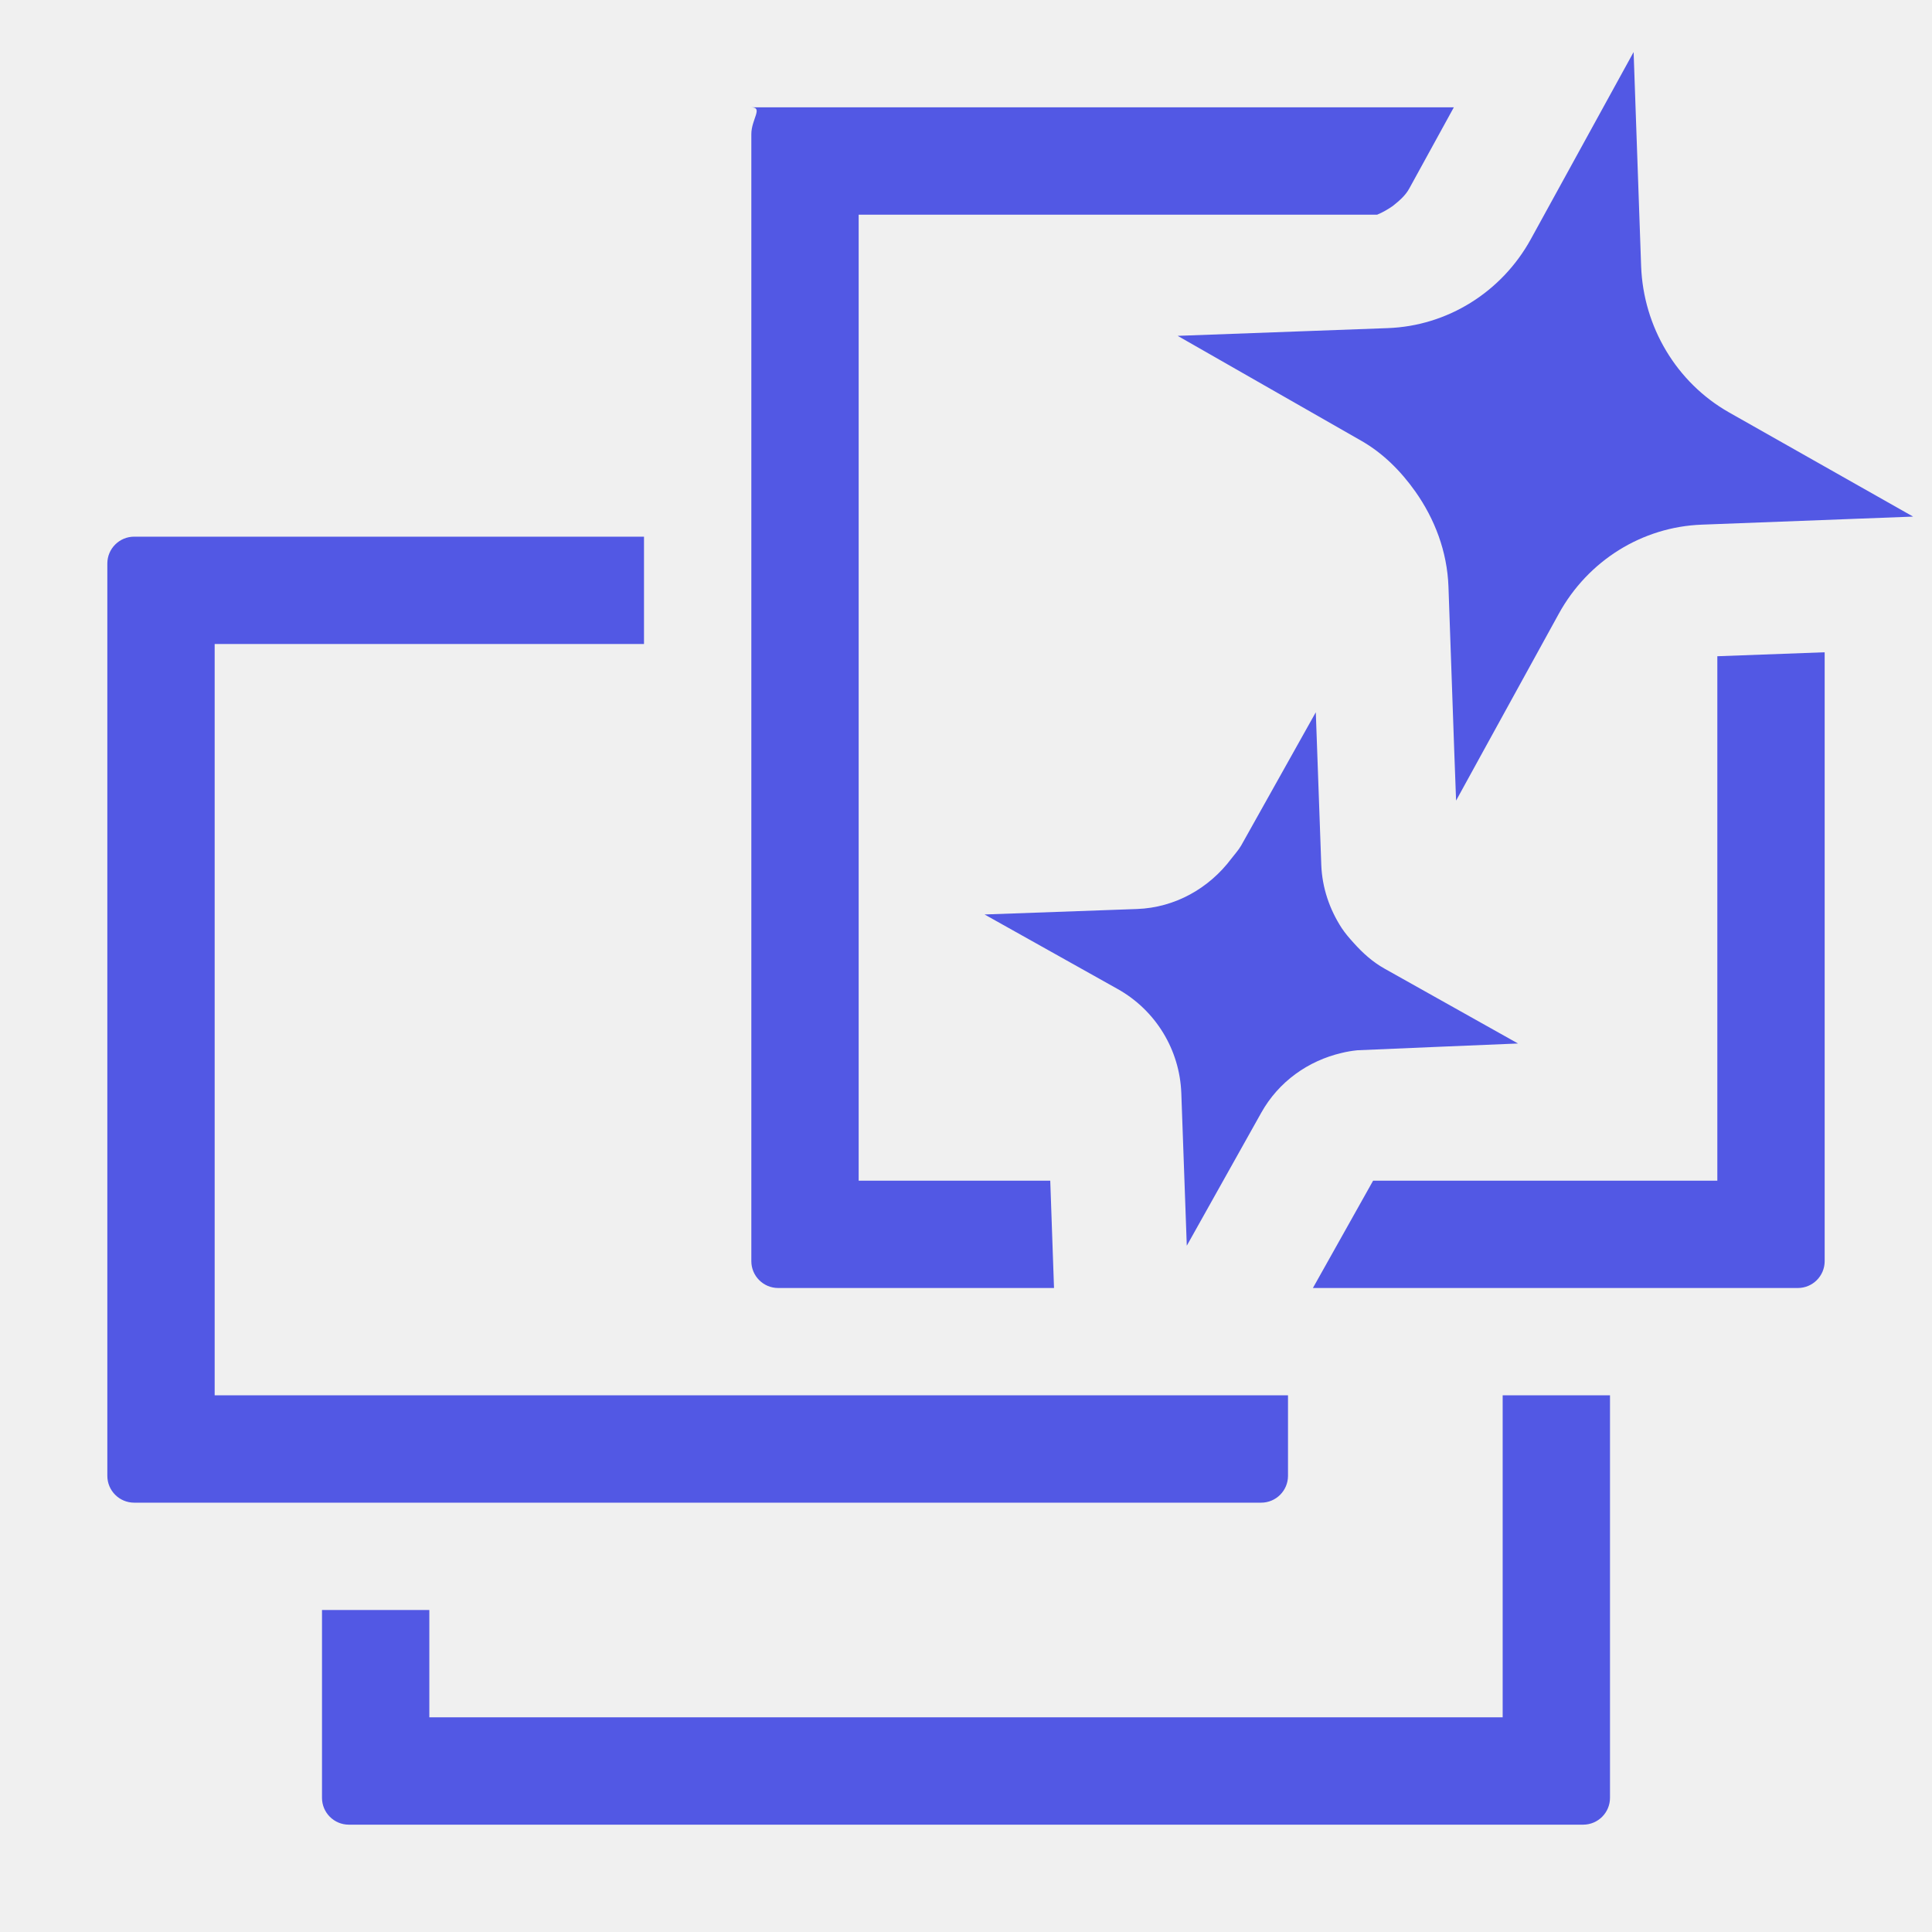
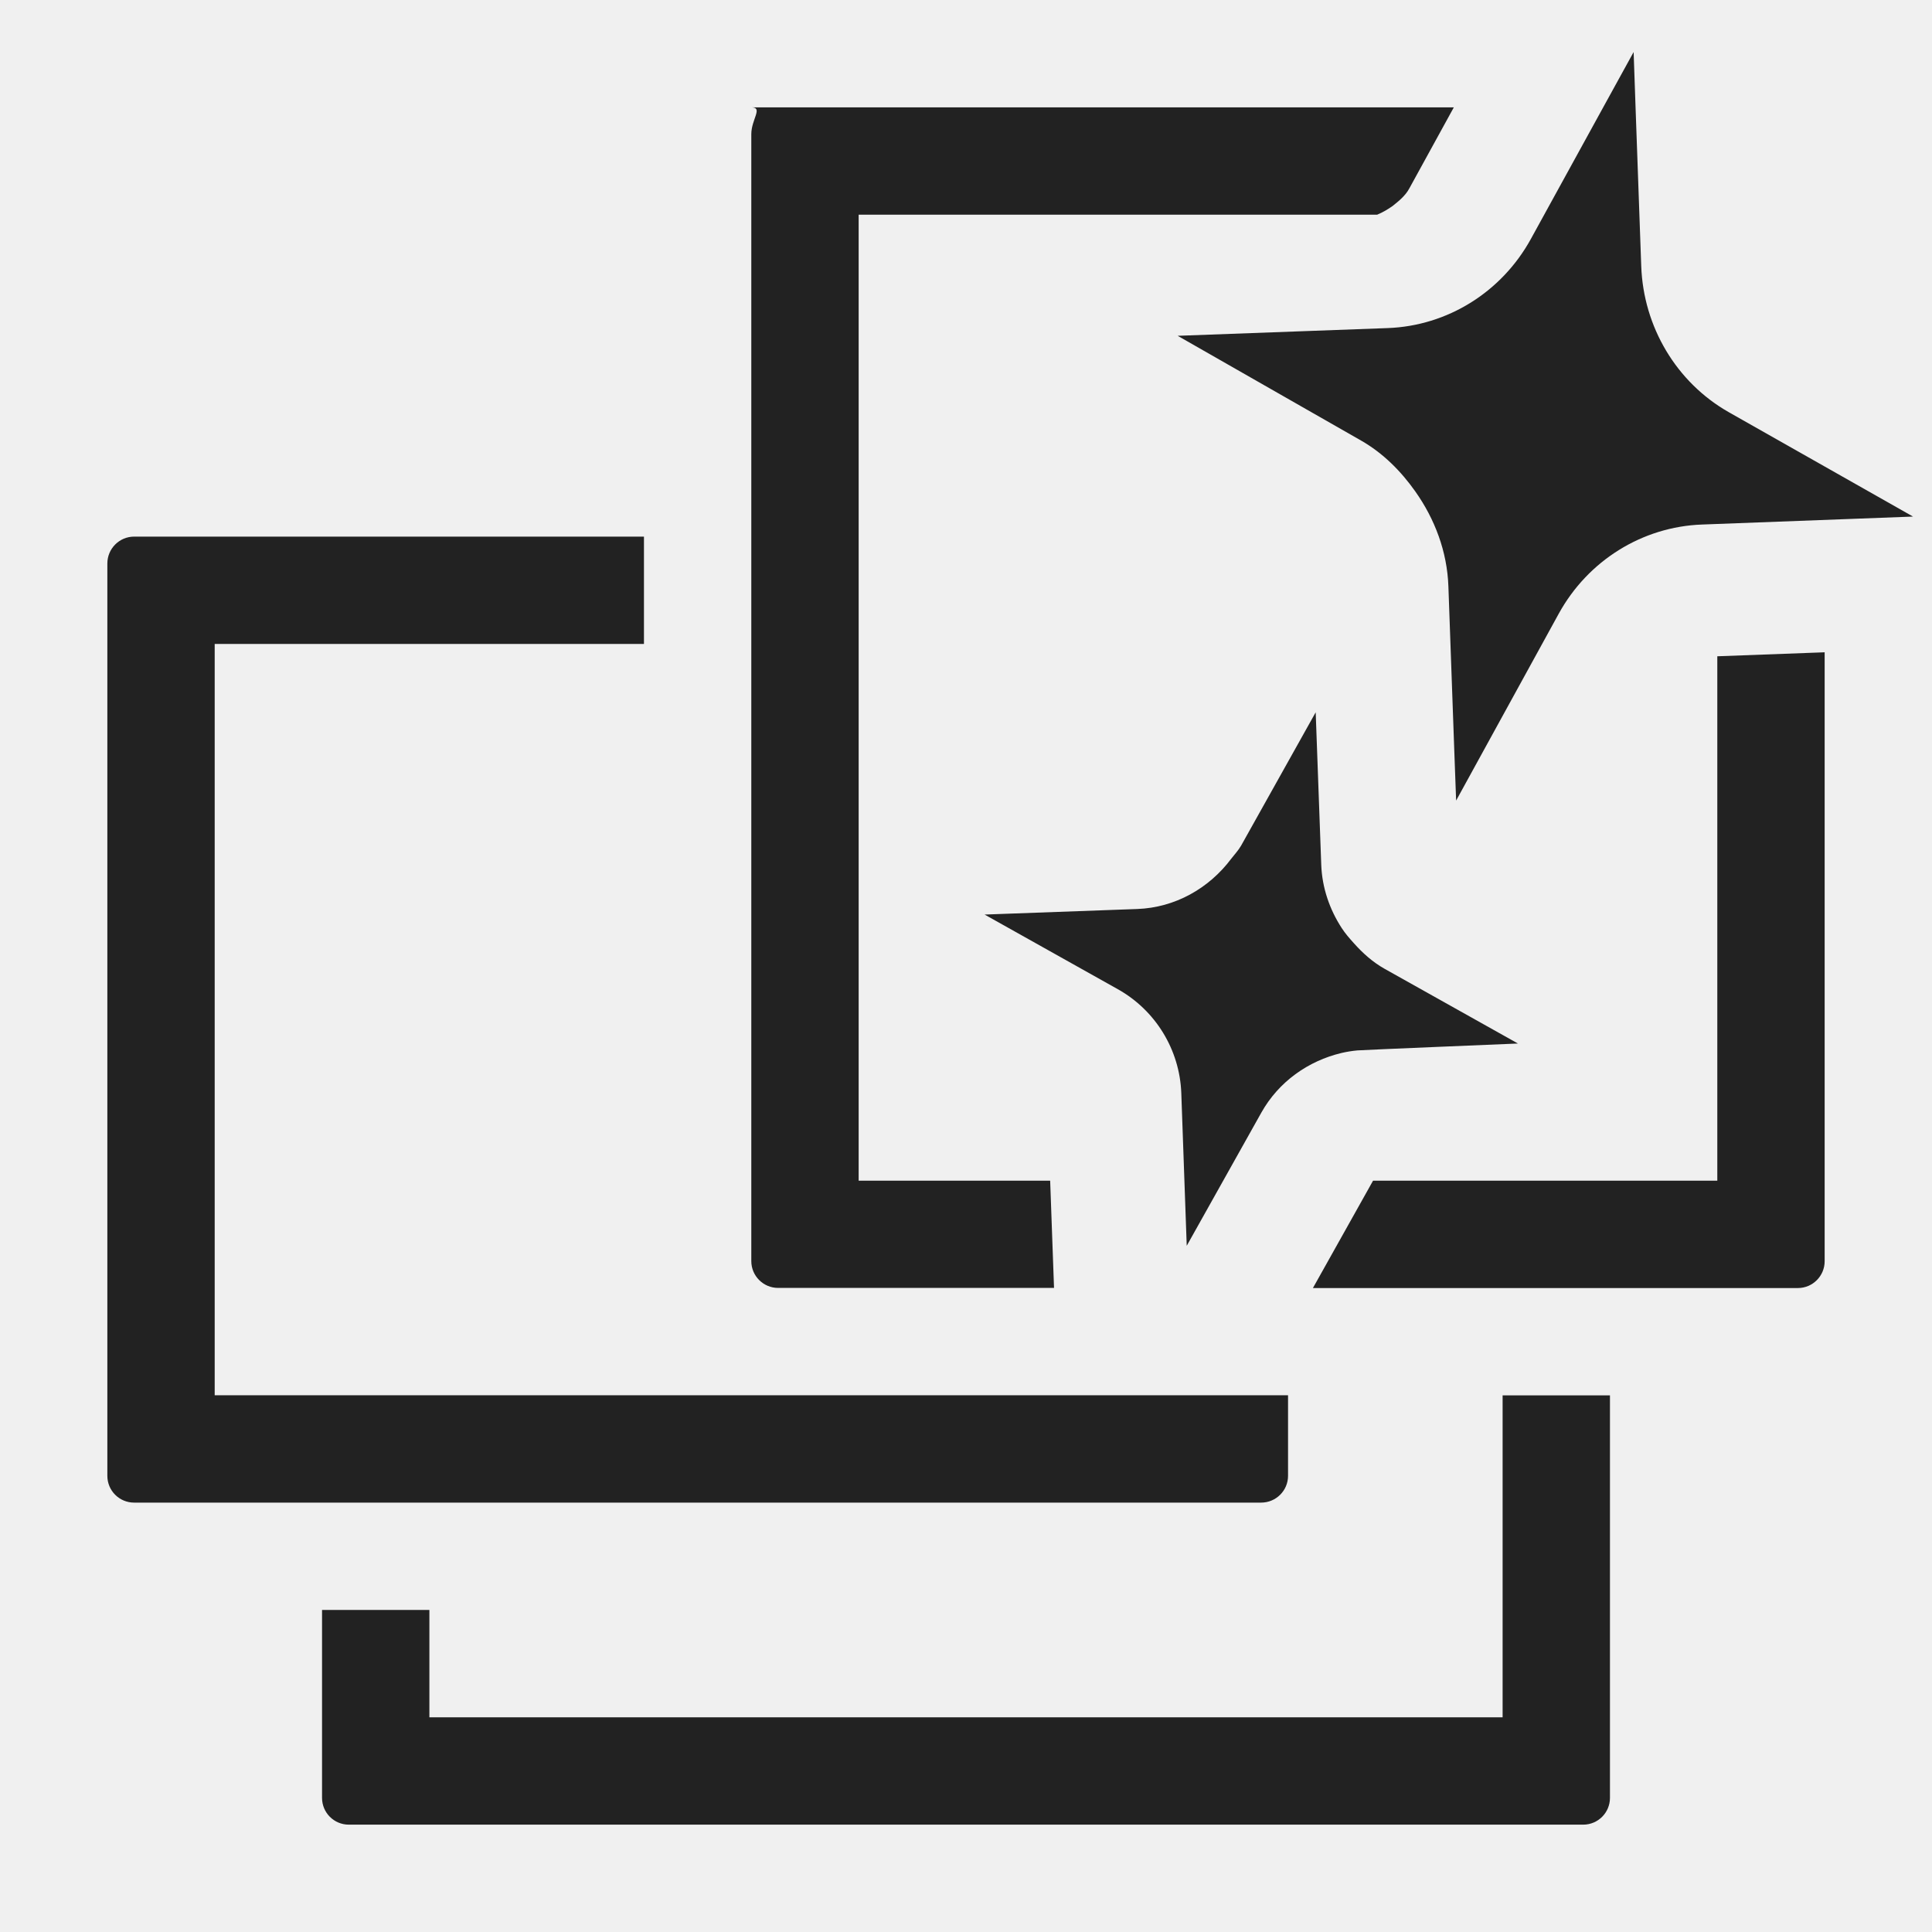
- <svg xmlns="http://www.w3.org/2000/svg" width="18" height="18" viewBox="0 0 18 18" fill="none">
-   <path fill-rule="evenodd" clip-rule="evenodd" d="M16 6.114V11H12.793L12.232 12H16.75C16.888 12 17 11.888 17 11.75V6.077L16 6.114Z" fill="#5258E4" />
-   <path fill-rule="evenodd" clip-rule="evenodd" d="M12.902 9.026C12.789 8.963 12.696 8.879 12.612 8.785C12.572 8.741 12.533 8.696 12.5 8.646C12.387 8.472 12.318 8.271 12.31 8.057L12.259 6.636L11.564 7.877C11.538 7.922 11.503 7.959 11.472 8C11.264 8.277 10.947 8.456 10.594 8.469L9.173 8.52L10.414 9.215C10.767 9.413 10.991 9.78 11.006 10.184L11.057 11.606L11.752 10.365C11.913 10.078 12.187 9.883 12.5 9.81C12.549 9.798 12.597 9.79 12.647 9.785C12.672 9.783 14.143 9.722 14.143 9.722L12.902 9.026Z" fill="#5258E4" />
-   <path fill-rule="evenodd" clip-rule="evenodd" d="M2 13V6H6V5H1.25C1.112 5 1 5.112 1 5.25V13.75C1 13.888 1.112 14 1.25 14H11.75C11.888 14 12 13.888 12 13.75V13H2Z" fill="#5258E4" />
-   <path fill-rule="evenodd" clip-rule="evenodd" d="M14 13V16H4V15H3V16.75C3 16.888 3.112 17 3.25 17H14.75C14.888 17 15 16.888 15 16.75V13H14Z" fill="#5258E4" />
-   <path fill-rule="evenodd" clip-rule="evenodd" d="M17.824 4.813L16.105 3.84C15.62 3.563 15.311 3.047 15.29 2.48L15.238 1L15.22 0.485L14.937 1L14.263 2.227C13.991 2.722 13.485 3.037 12.929 3.057L10.972 3.129L12.68 4.105C12.886 4.222 13.052 4.39 13.186 4.579C13.367 4.835 13.483 5.138 13.495 5.465L13.549 7L13.566 7.459L13.818 7L14.523 5.718C14.795 5.223 15.3 4.908 15.857 4.888L17.824 4.813Z" fill="#5258E4" />
-   <path fill-rule="evenodd" clip-rule="evenodd" d="M9.785 11H8V2H12.831C12.831 2 12.831 2 12.831 2C12.882 1.979 12.93 1.951 12.975 1.92C13.034 1.873 13.093 1.824 13.13 1.756L13.545 1H7C7.112 1 7 1.112 7 1.25V11.75C7 11.888 7.112 12 7.25 12H9.82L9.785 11Z" fill="#5258E4" />
+ <svg xmlns="http://www.w3.org/2000/svg" width="16" height="16" viewBox="0 0 16 16" fill="none">
+   <mask id="mask0_585_350303" style="mask-type:alpha" maskUnits="userSpaceOnUse" x="0" y="0" width="16" height="16">
+     <g clip-path="url(#clip0_585_350303)">
+       <path fill-rule="evenodd" clip-rule="evenodd" d="M14.222 5.435V9.778H11.371L10.873 10.667H14.889C15.012 10.667 15.111 10.567 15.111 10.445V5.402L14.222 5.435Z" fill="#222222" />
+       <path fill-rule="evenodd" clip-rule="evenodd" d="M11.468 8.024C11.368 7.968 11.285 7.893 11.211 7.81C11.175 7.77 11.14 7.73 11.111 7.685C11.011 7.531 10.949 7.352 10.942 7.162L10.896 5.899L10.279 7.002C10.256 7.042 10.225 7.075 10.197 7.111C10.012 7.358 9.73 7.517 9.417 7.528L8.154 7.574L9.257 8.192C9.57 8.367 9.77 8.694 9.783 9.053L9.828 10.317L10.446 9.214C10.589 8.959 10.833 8.786 11.111 8.72C11.154 8.71 11.198 8.703 11.242 8.699C11.264 8.696 12.571 8.642 12.571 8.642L11.468 8.024Z" fill="#222222" />
+       <path fill-rule="evenodd" clip-rule="evenodd" d="M1.778 11.555V5.333H5.333V4.444H1.111C0.988 4.444 0.889 4.544 0.889 4.667V12.222C0.889 12.345 0.988 12.444 1.111 12.444H10.444C10.567 12.444 10.667 12.345 10.667 12.222V11.555H1.778Z" fill="#222222" />
+       <path fill-rule="evenodd" clip-rule="evenodd" d="M12.444 11.556V14.222H3.556V13.333H2.667V14.889C2.667 15.012 2.766 15.111 2.889 15.111H13.111C13.234 15.111 13.333 15.012 13.333 14.889V11.556H12.444Z" fill="#222222" />
+       <path fill-rule="evenodd" clip-rule="evenodd" d="M15.843 4.278L14.316 3.413C13.884 3.167 13.61 2.708 13.592 2.204L13.545 0.889L13.529 0.431L13.277 0.889L12.678 1.979C12.436 2.419 11.987 2.699 11.492 2.717L9.753 2.781L11.271 3.648C11.455 3.753 11.602 3.902 11.721 4.07C11.882 4.298 11.985 4.567 11.995 4.857L12.044 6.222L12.059 6.63L12.283 6.222L12.909 5.082C13.151 4.642 13.601 4.362 14.095 4.344L15.843 4.278Z" fill="#222222" />
+       <path fill-rule="evenodd" clip-rule="evenodd" d="M8.697 9.778H7.111V1.778H11.405C11.405 1.778 11.405 1.778 11.405 1.778C11.451 1.759 11.493 1.734 11.533 1.706C11.585 1.664 11.638 1.622 11.671 1.561L12.04 0.889H6.222C6.322 0.889 6.222 0.988 6.222 1.111V10.444C6.222 10.567 6.322 10.666 6.444 10.666H8.729L8.697 9.778Z" fill="#222222" />
+     </g>
+   </mask>
+   <g mask="url(#mask0_585_350303)">
+     <rect width="16" height="16" fill="#222222" />
+   </g>
+   <defs>
+     <clipPath id="clip0_585_350303">
+       <rect width="16" height="16" fill="white" />
+     </clipPath>
+   </defs>
</svg>
